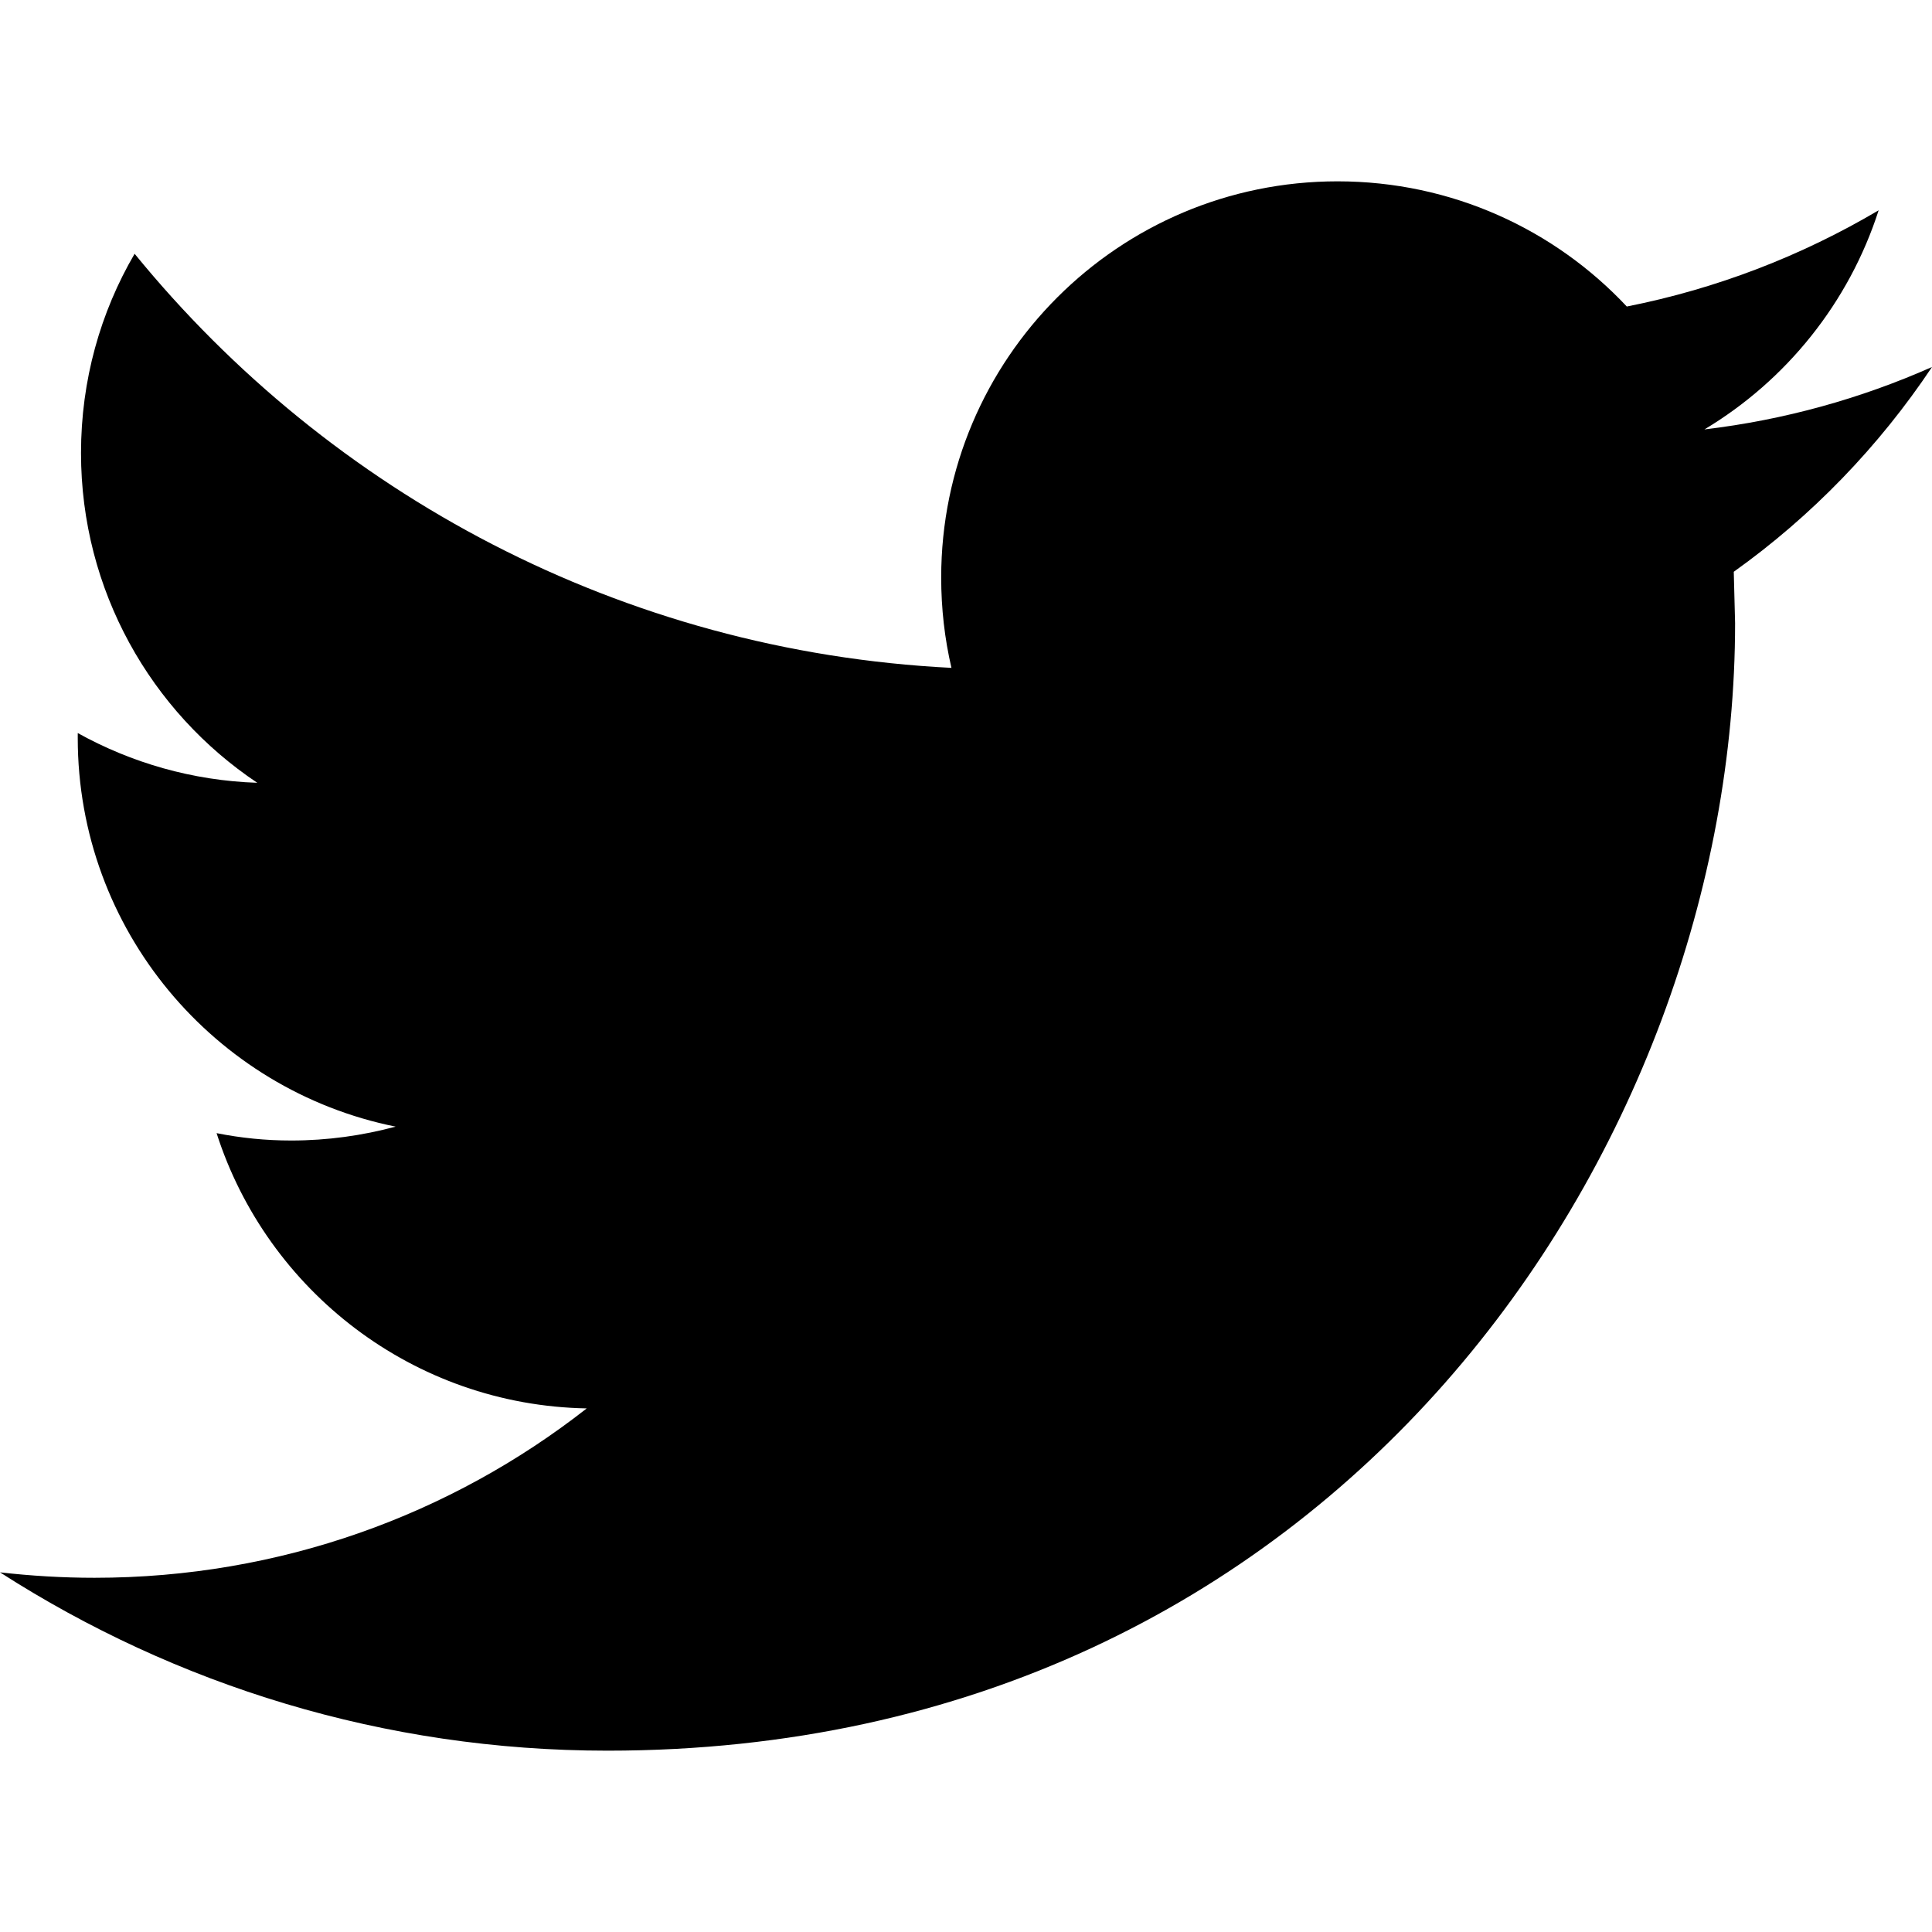
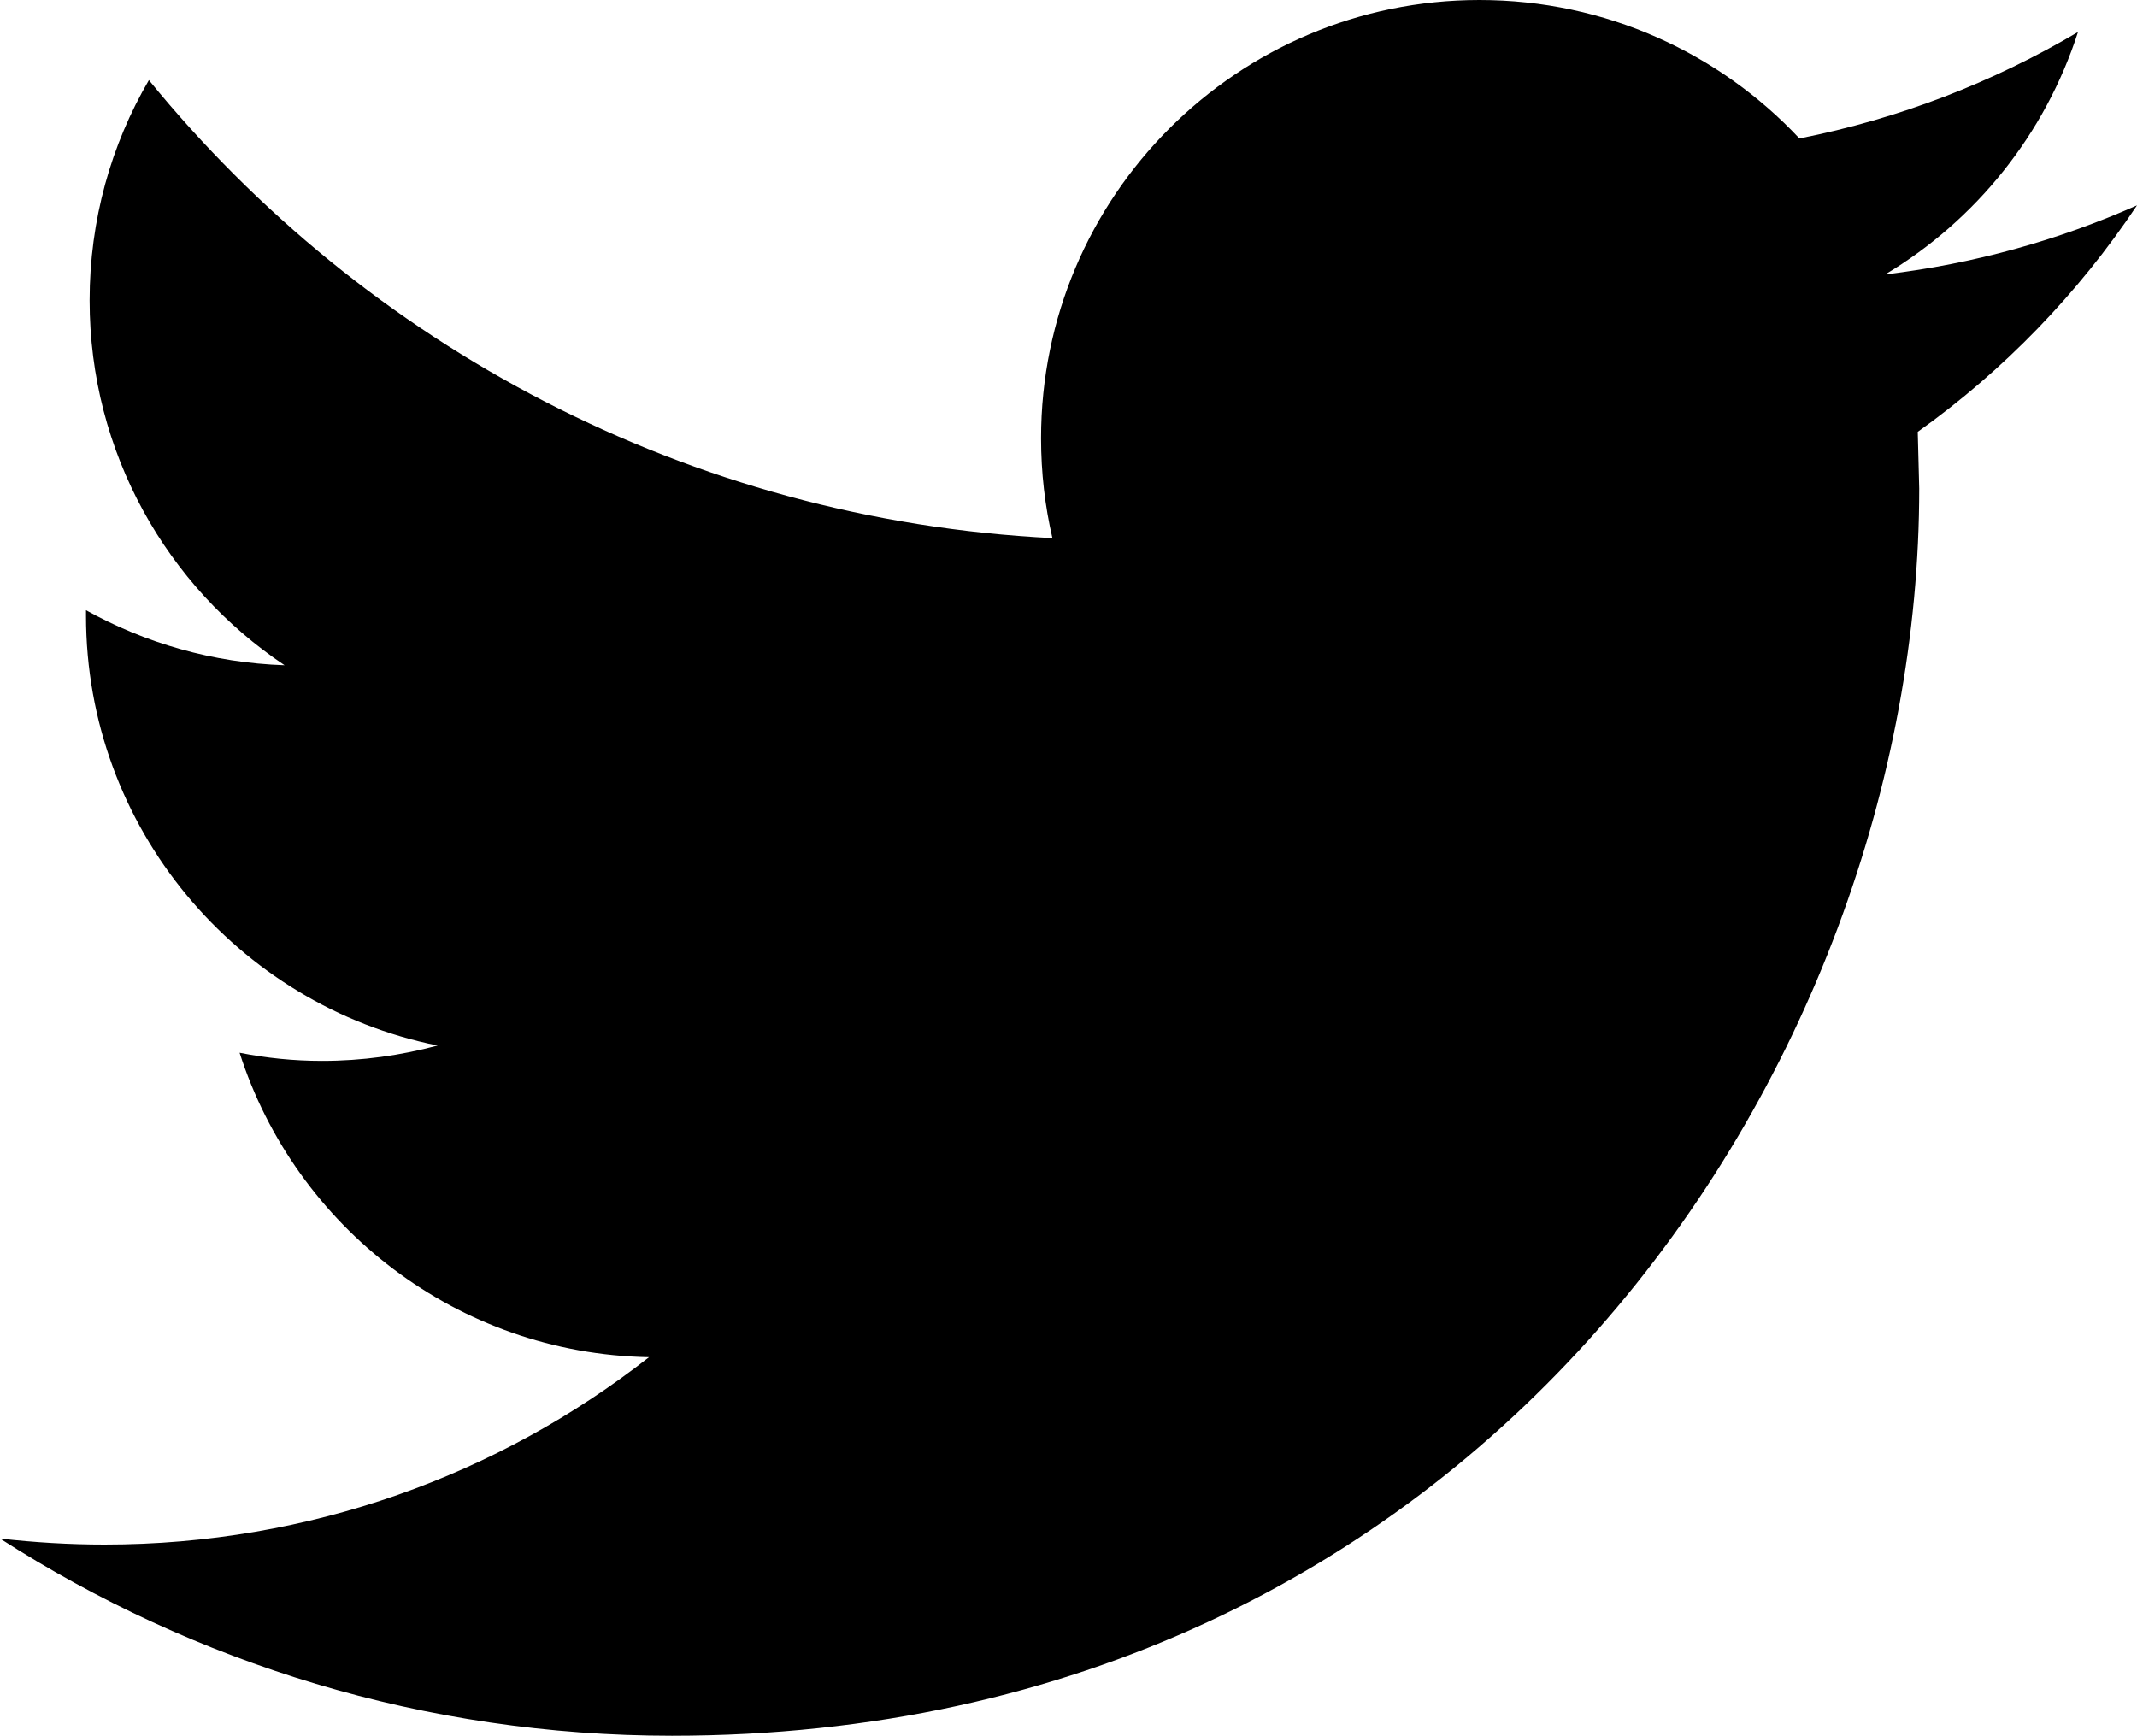
- <svg xmlns="http://www.w3.org/2000/svg" version="1.1" id="Capa_1" x="0px" y="0px" viewBox="0 0 612 612" style="fill: rgb(0, 0, 0);" xml:space="preserve">
-   <g style="fill: rgb(0, 0, 0);">
-     <g style="fill: rgb(0, 0, 0);">
-       <path style="fill: rgb(0, 0, 0);" d="M612,116.258c-22.525,9.981-46.694,16.75-72.088,19.772c25.929-15.527,45.777-40.155,55.184-69.411    c-24.322,14.379-51.169,24.82-79.775,30.48c-22.907-24.437-55.49-39.658-91.63-39.658c-69.334,0-125.551,56.217-125.551,125.513    c0,9.828,1.109,19.427,3.251,28.606C197.065,206.32,104.556,156.337,42.641,80.386c-10.823,18.51-16.98,40.078-16.98,63.101    c0,43.559,22.181,81.993,55.835,104.479c-20.575-0.688-39.926-6.348-56.867-15.756v1.568c0,60.806,43.291,111.554,100.693,123.104    c-10.517,2.83-21.607,4.398-33.08,4.398c-8.107,0-15.947-0.803-23.634-2.333c15.985,49.907,62.336,86.199,117.253,87.194    c-42.947,33.654-97.099,53.655-155.916,53.655c-10.134,0-20.116-0.612-29.944-1.721c55.567,35.681,121.536,56.485,192.438,56.485    c230.948,0,357.188-191.291,357.188-357.188l-0.421-16.253C573.872,163.526,595.211,141.422,612,116.258z" />
+ <svg xmlns="http://www.w3.org/2000/svg" version="1.1" id="Capa_1" x="0px" y="0px" width="300px" height="243.687px" viewBox="50 28.157 300 243.687" enable-background="new 50 28.157 300 243.687" xml:space="preserve">
+   <g>
+     <g>
+       <path d="M350,56.989c-11.041,4.893-22.889,8.211-35.338,9.692c12.711-7.611,22.44-19.684,27.052-34.025    c-11.923,7.049-25.083,12.167-39.105,14.941c-11.229-11.979-27.201-19.44-44.917-19.44c-33.986,0-61.544,27.558-61.544,61.526    c0,4.817,0.544,9.523,1.594,14.022c-51.14-2.569-96.488-27.07-126.838-64.301c-5.305,9.074-8.323,19.646-8.323,30.932    c0,21.353,10.873,40.192,27.37,51.215c-10.086-0.337-19.572-3.111-27.876-7.723v0.769c0,29.807,21.221,54.683,49.359,60.345    c-5.155,1.388-10.591,2.155-16.215,2.155c-3.974,0-7.817-0.393-11.585-1.143c7.836,24.463,30.557,42.254,57.477,42.742    c-21.053,16.496-47.598,26.301-76.43,26.301c-4.967,0-9.86-0.3-14.678-0.844c27.239,17.49,59.577,27.689,94.333,27.689    c113.21,0,175.092-93.771,175.092-175.093l-0.206-7.967C331.31,80.16,341.77,69.325,350,56.989z" />
    </g>
  </g>
-   <g style="fill: rgb(0, 0, 0);">
- </g>
-   <g style="fill: rgb(0, 0, 0);">
- </g>
-   <g style="fill: rgb(0, 0, 0);">
- </g>
-   <g style="fill: rgb(0, 0, 0);">
- </g>
-   <g style="fill: rgb(0, 0, 0);">
- </g>
-   <g style="fill: rgb(0, 0, 0);">
- </g>
-   <g style="fill: rgb(0, 0, 0);">
- </g>
-   <g style="fill: rgb(0, 0, 0);">
- </g>
-   <g style="fill: rgb(0, 0, 0);">
- </g>
-   <g style="fill: rgb(0, 0, 0);">
- </g>
-   <g style="fill: rgb(0, 0, 0);">
- </g>
-   <g style="fill: rgb(0, 0, 0);">
- </g>
-   <g style="fill: rgb(0, 0, 0);">
- </g>
-   <g style="fill: rgb(0, 0, 0);">
- </g>
-   <g style="fill: rgb(0, 0, 0);">
- </g>
</svg>
